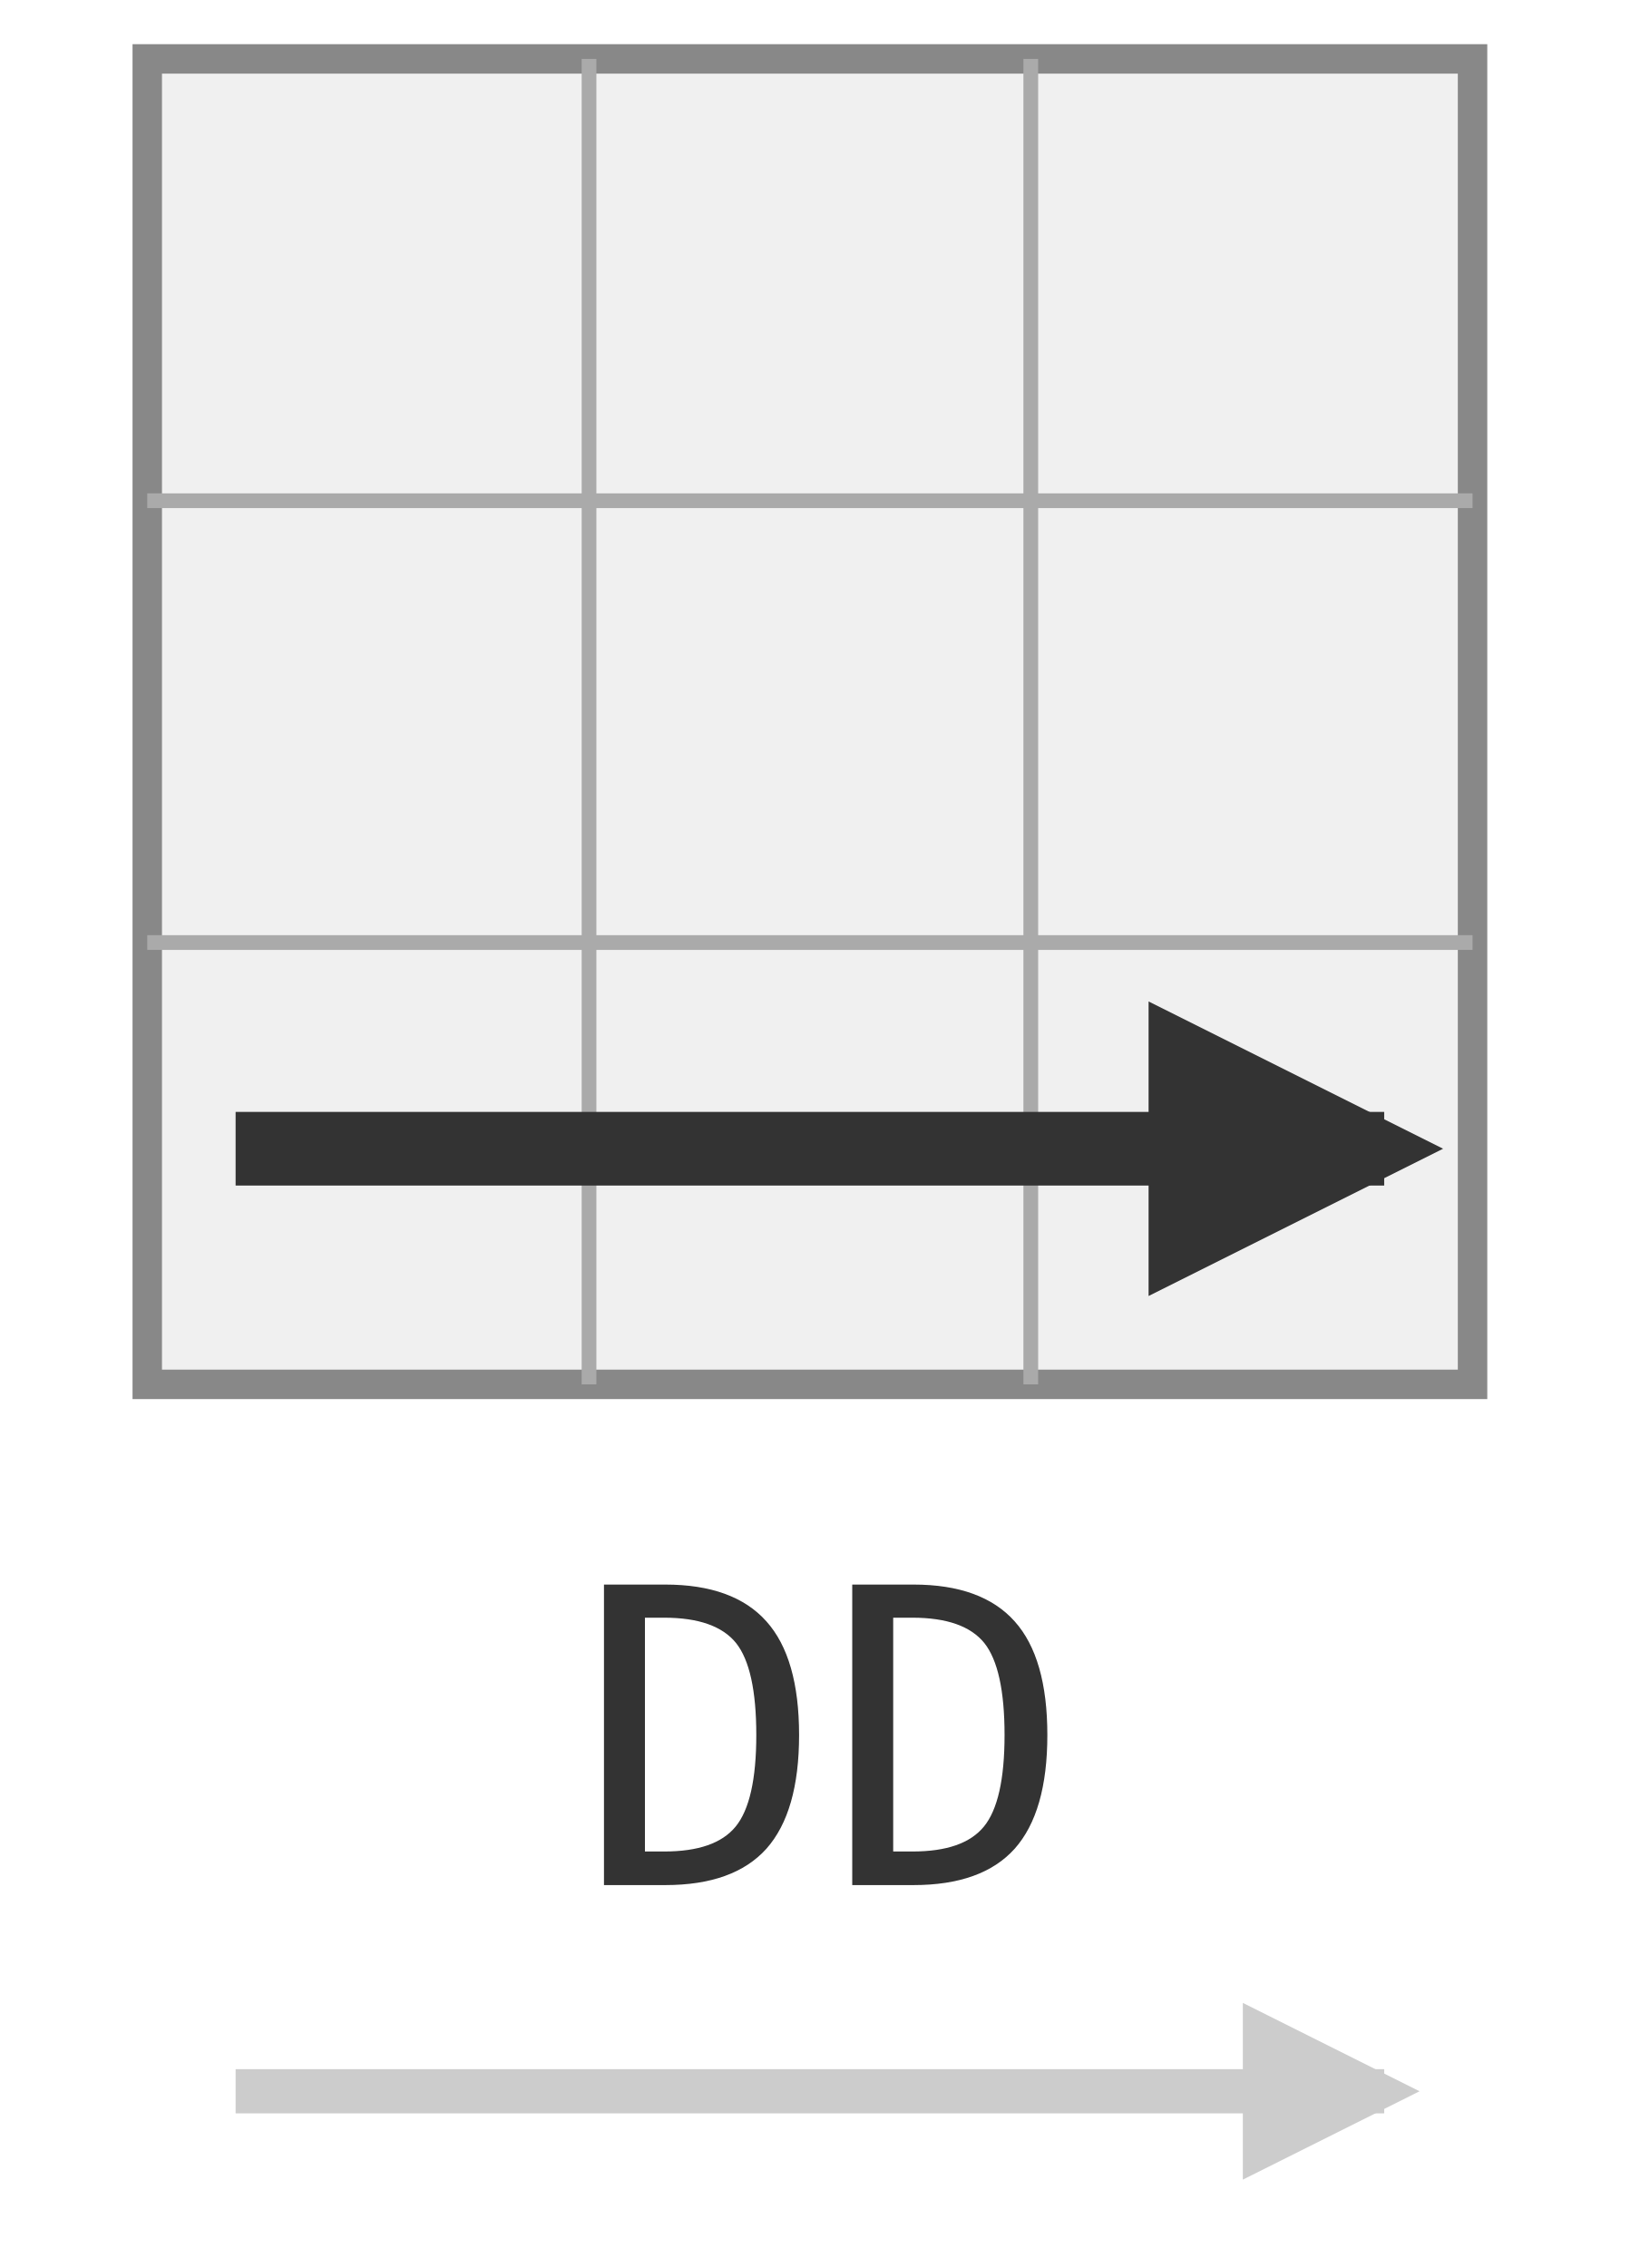
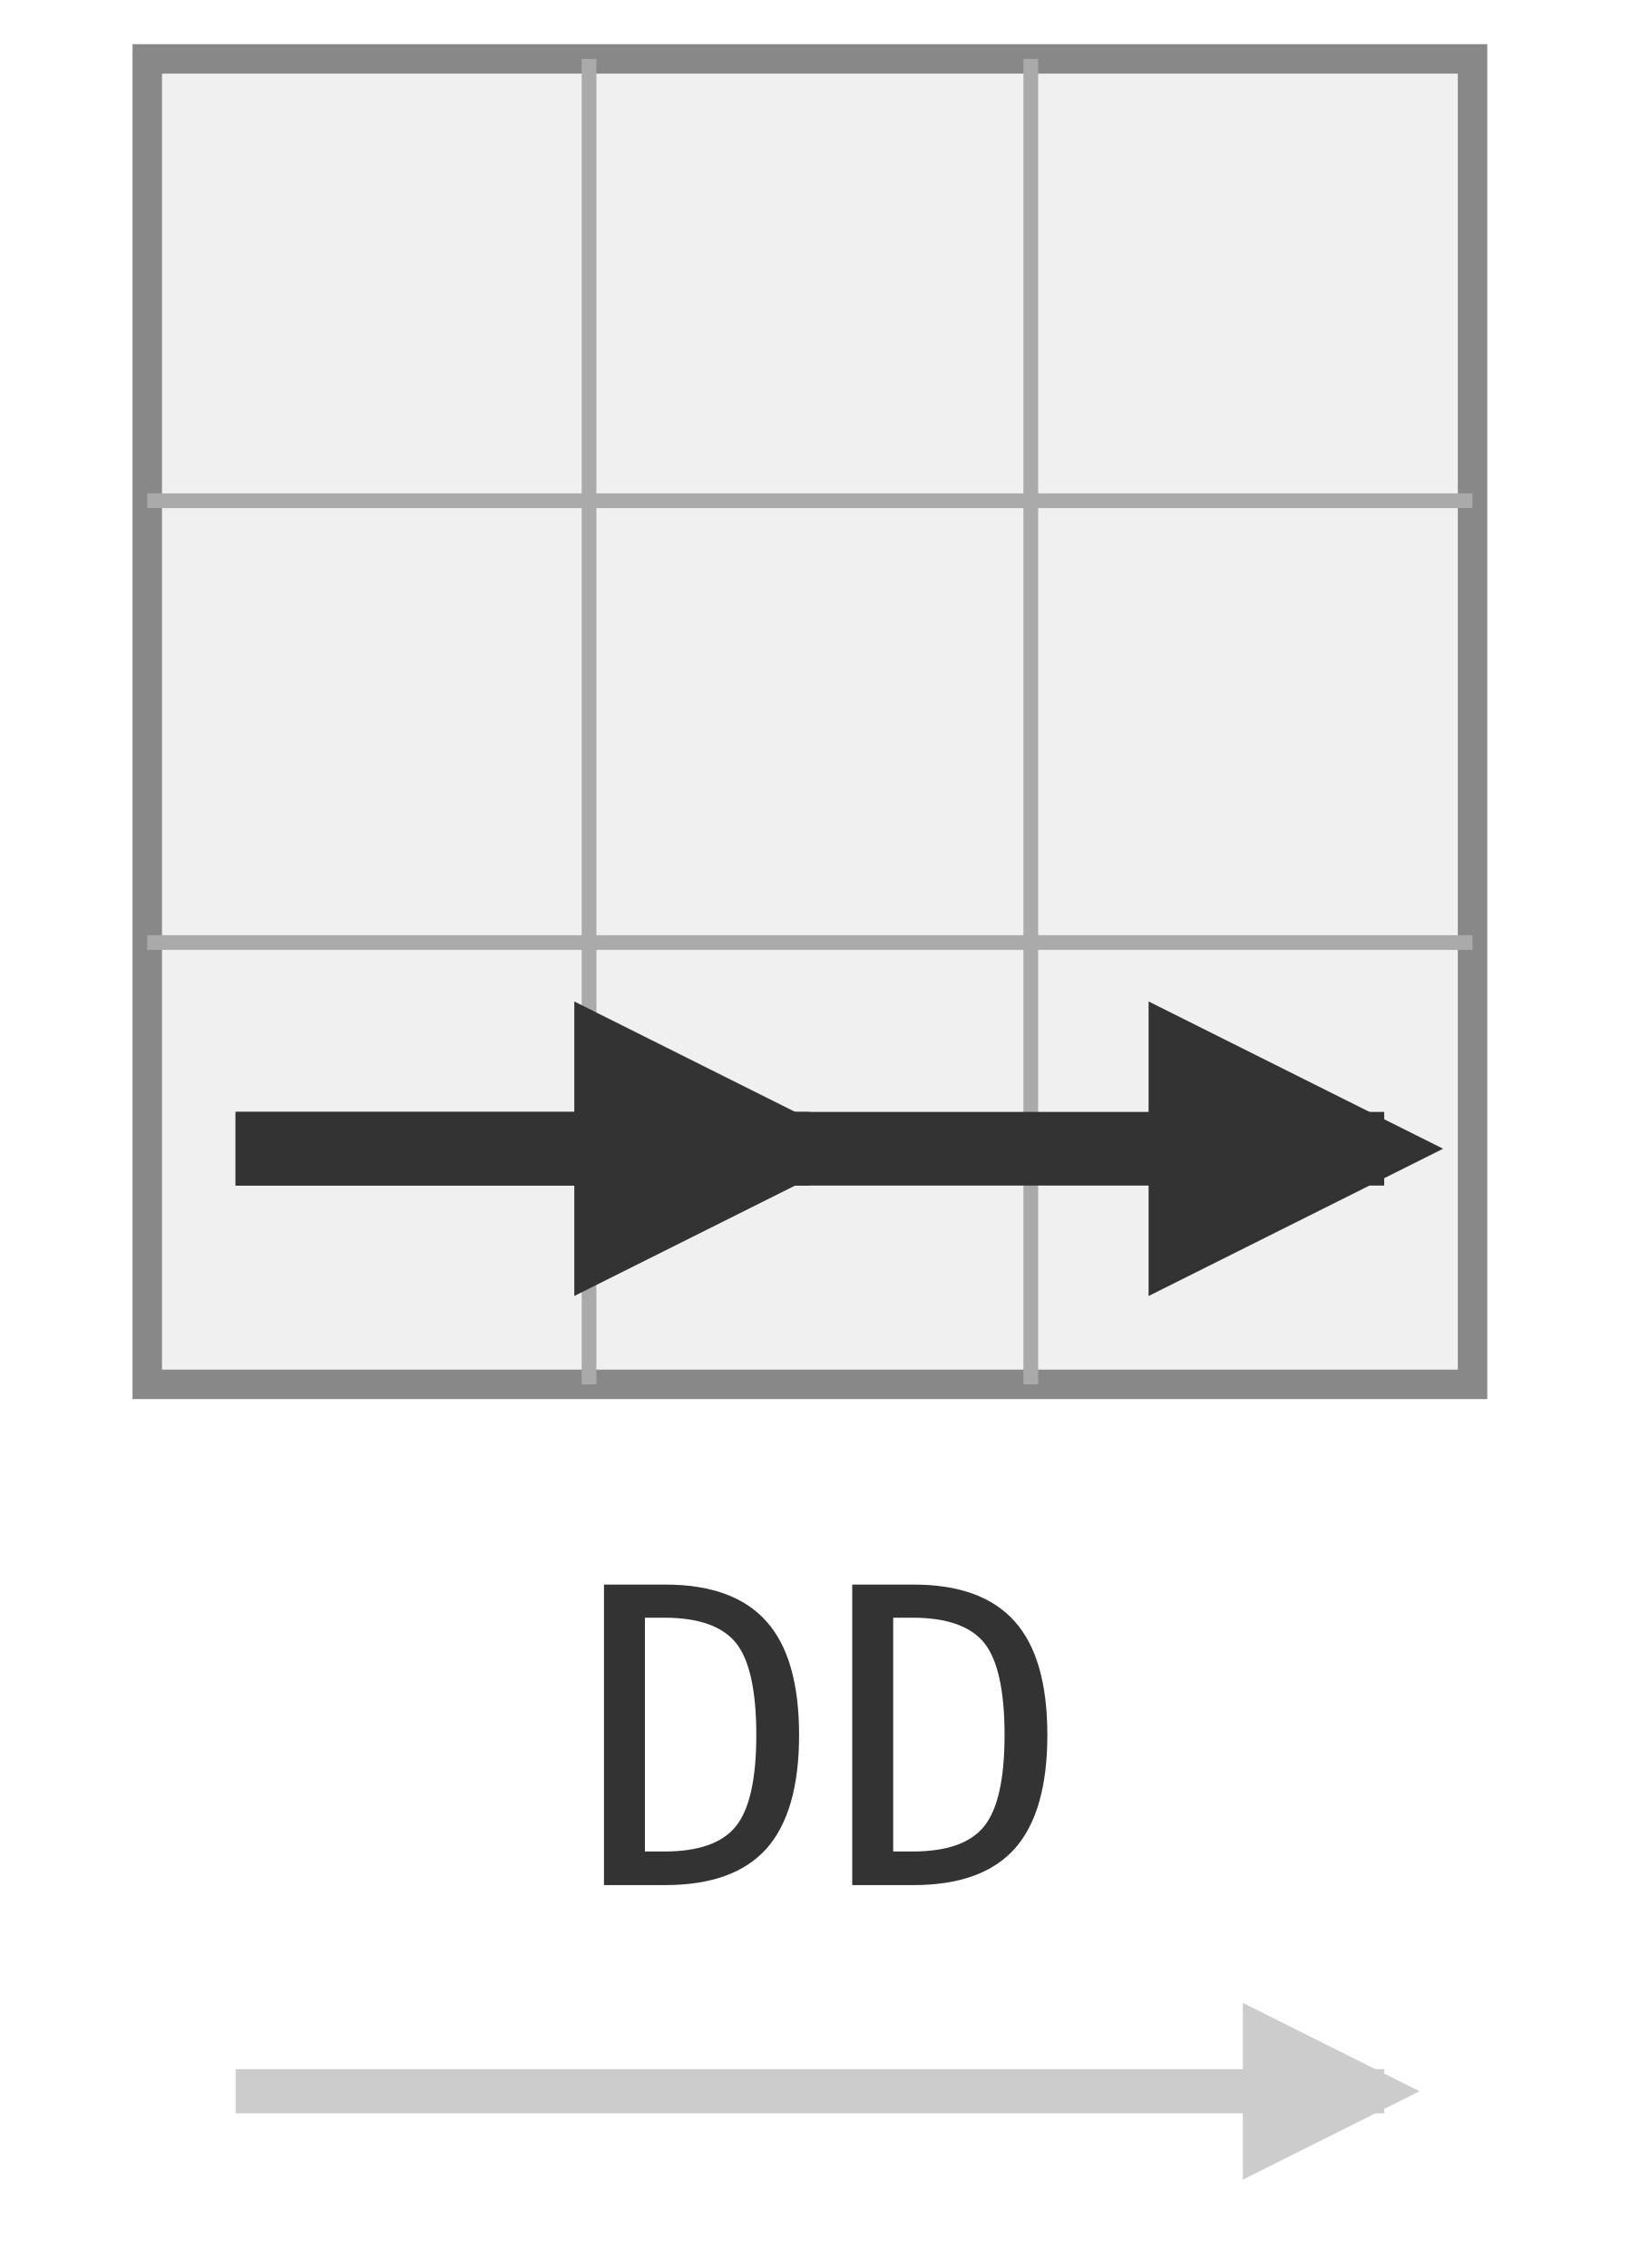
<svg xmlns="http://www.w3.org/2000/svg" width="56" height="77" viewBox="0 0 56 77">
  <defs>
    <marker id="arr" viewBox="0 0 10 10" refX="8" refY="5" markerWidth="4" markerHeight="4" orient="auto">
      <path d="M 0 0 L 10 5 L 0 10 z" fill="#333333" />
    </marker>
    <marker id="arr-flip" viewBox="0 0 10 10" refX="10" refY="5" markerWidth="4" markerHeight="4" orient="auto">
      <path d="M 10 0 L 0 5 L 10 10 z" fill="#333333" />
+     </marker>
+     <marker id="arr-flip2" viewBox="0 0 10 10" refX="4" refY="5" markerWidth="4" markerHeight="4" orient="auto">
+       <path d="M 0 0 L 10 5 L 0 10 z" fill="#333333" />
    </marker>
    <marker id="arr-progress" viewBox="0 0 10 10" refX="8" refY="5" markerWidth="4" markerHeight="4" orient="auto">
      <path d="M 0 0 L 10 5 L 0 10 z" fill="#cccccc" />
    </marker>
  </defs>
  <rect x="5" y="2" width="45" height="45" fill="#f0f0f0" stroke="#888" stroke-width="1" />
  <line x1="20" y1="2" x2="20" y2="47" stroke="#aaa" stroke-width="0.5" />
  <line x1="35" y1="2" x2="35" y2="47" stroke="#aaa" stroke-width="0.5" />
  <line x1="5" y1="17" x2="50" y2="17" stroke="#aaa" stroke-width="0.5" />
  <line x1="5" y1="32" x2="50" y2="32" stroke="#aaa" stroke-width="0.5" />
  <line x1="8" y1="39" x2="47" y2="39" stroke="#333" stroke-width="2.5" marker-end="url(#arr)" />
+   <line x1="8" y1="39" x2="27.5" y2="39" stroke="#333" stroke-width="2.5" marker-end="url(#arr)" />
  <text x="28.0" y="64" text-anchor="middle" font-family="Consolas, monospace" font-size="14" fill="#333333">DD</text>
  <line x1="8" y1="71" x2="47" y2="71" stroke="#ccc" stroke-width="1.5" marker-end="url(#arr-progress)" />
</svg>
